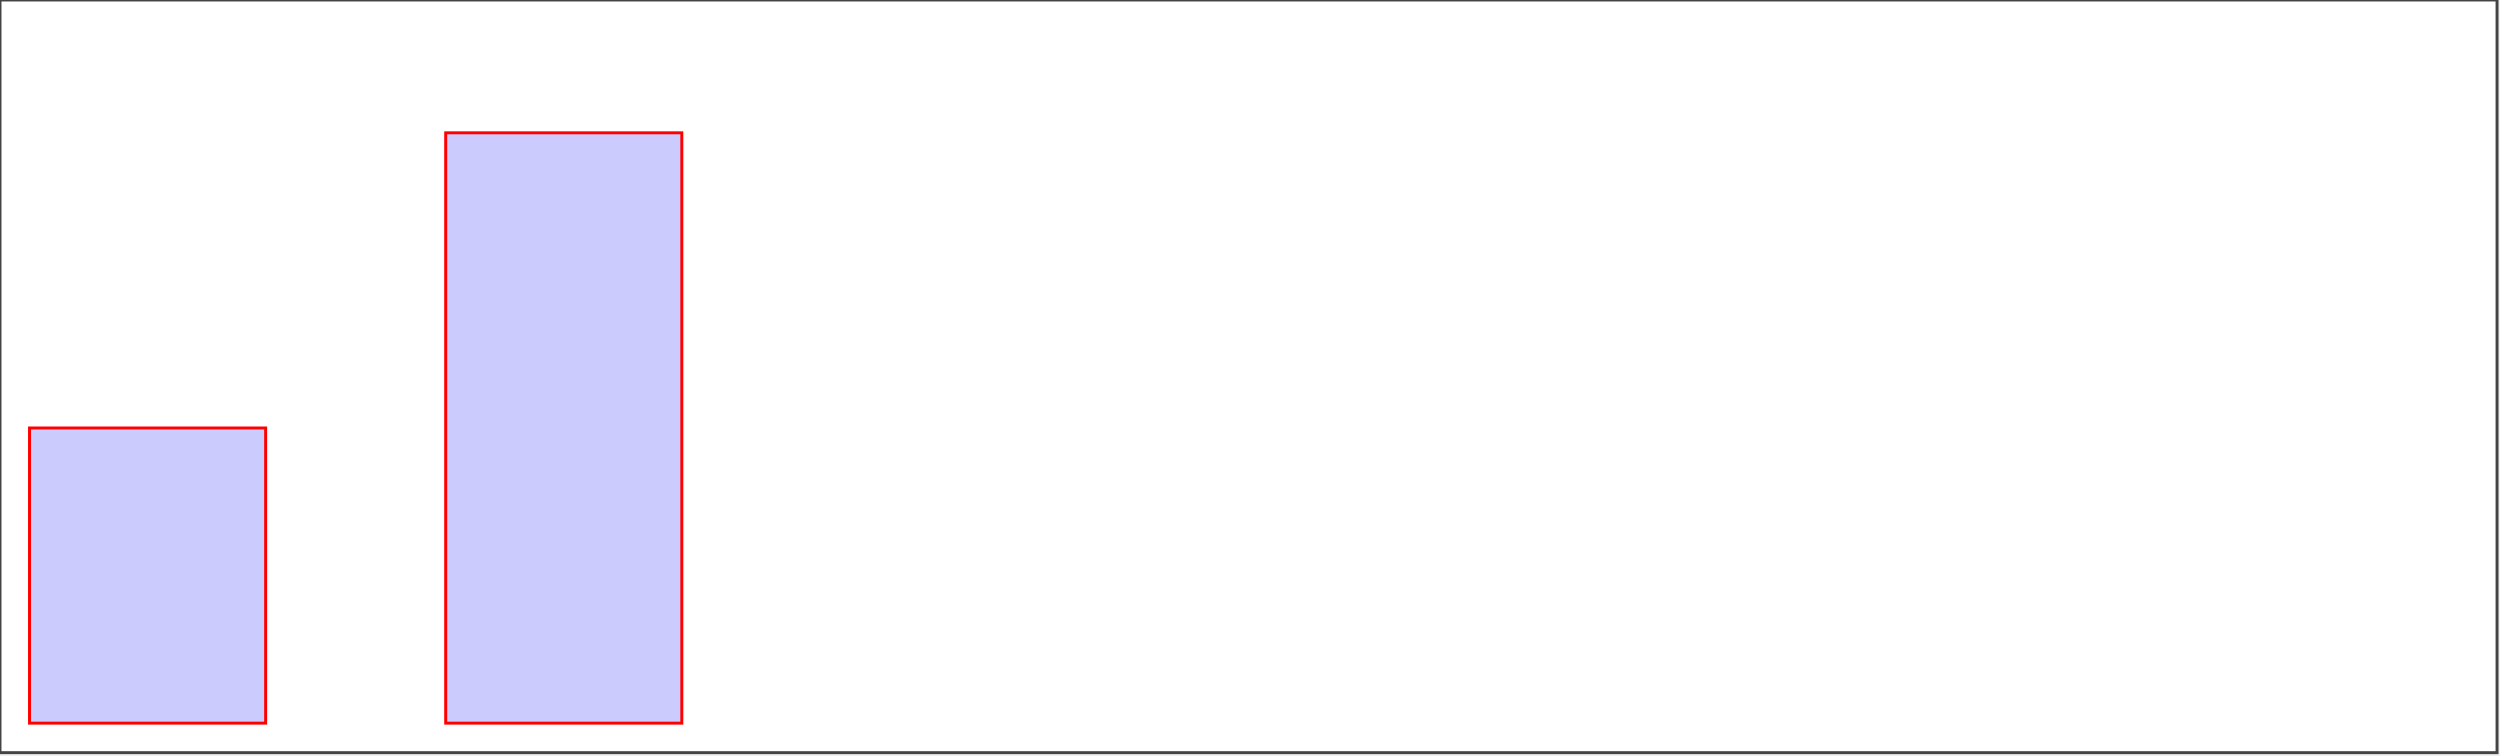
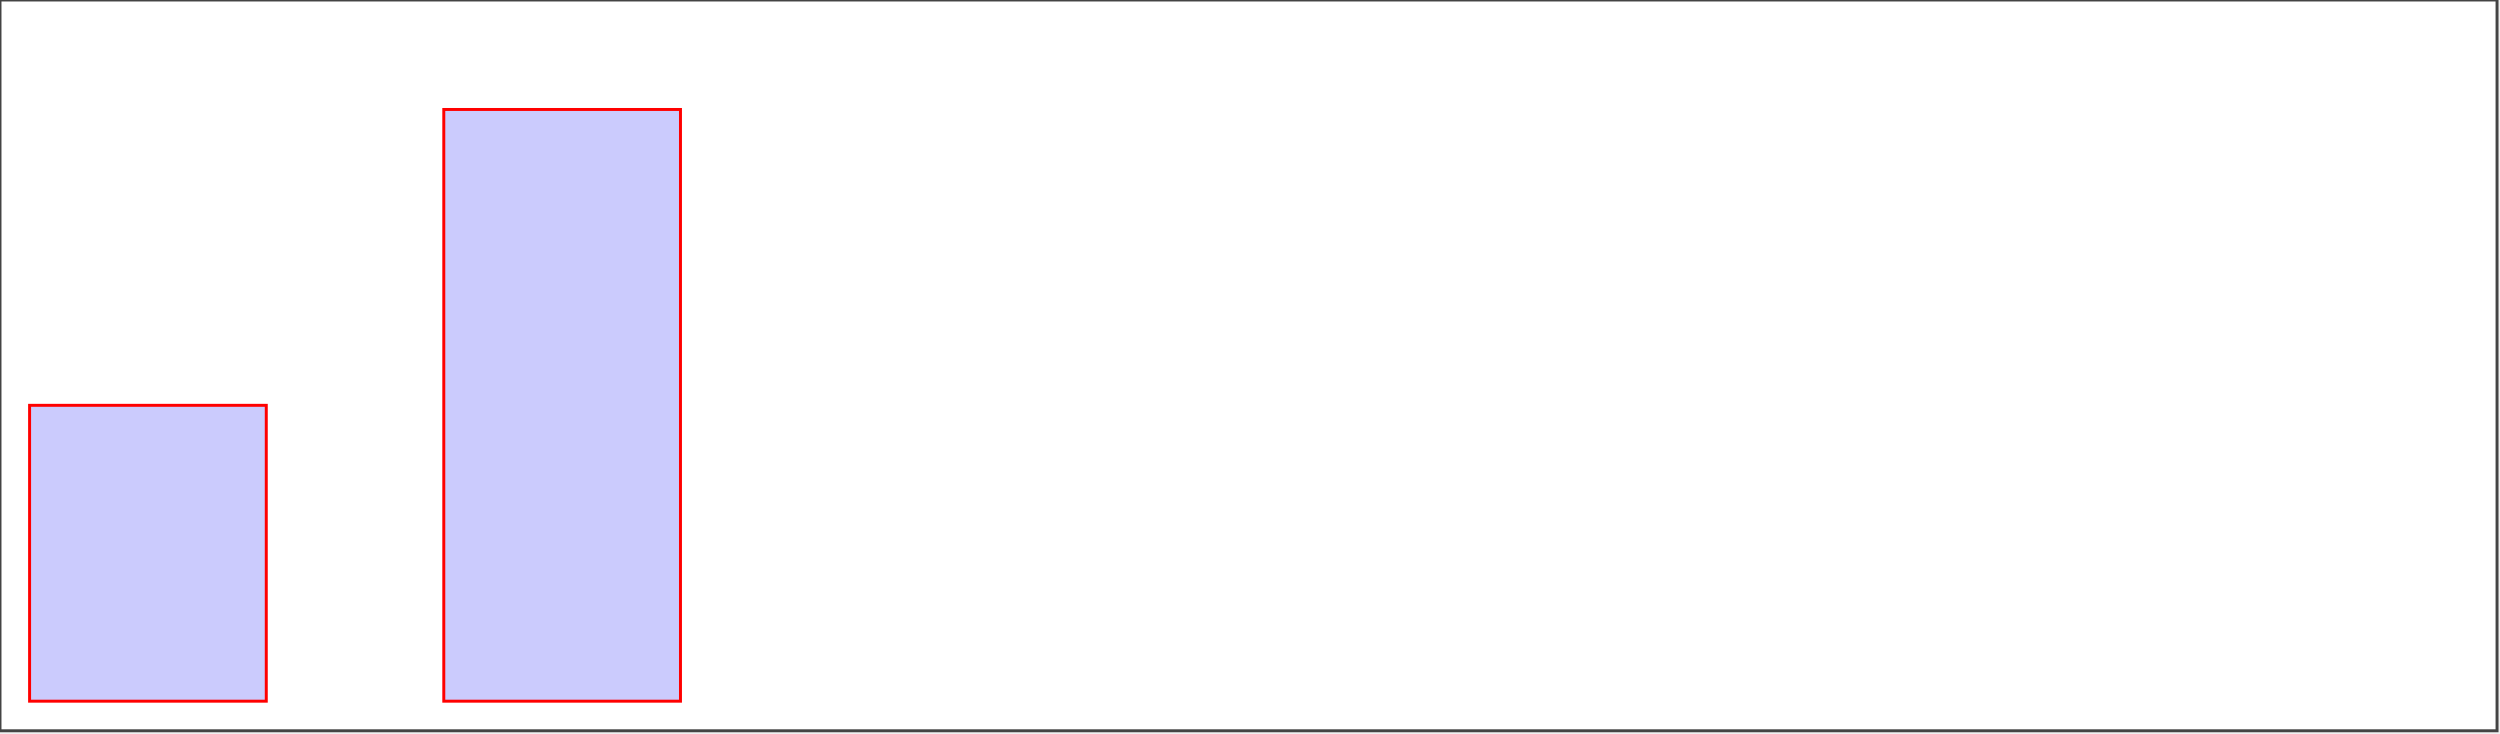
<svg xmlns="http://www.w3.org/2000/svg">
-   <rect x="0" y="0" height="255" width="846" style="stroke:#444444; fill: #ffffff" />
-   <rect x="10" y="145" height="100" width="80" style="stroke:#ff0000; fill: #CBCBFD" />
-   <rect x="151" y="45" height="200" width="80" style="stroke:#ff0000; fill: #CBCBFD" />
+   <rect x="0" y="0" height="247" width="844" style="stroke:#444444; fill: #ffffff" />
+   <rect x="10" y="137" height="100" width="80" style="stroke:#ff0000; fill: #CBCBFD" />
+   <rect x="150" y="37" height="200" width="80" style="stroke:#ff0000; fill: #CBCBFD" />
</svg>
